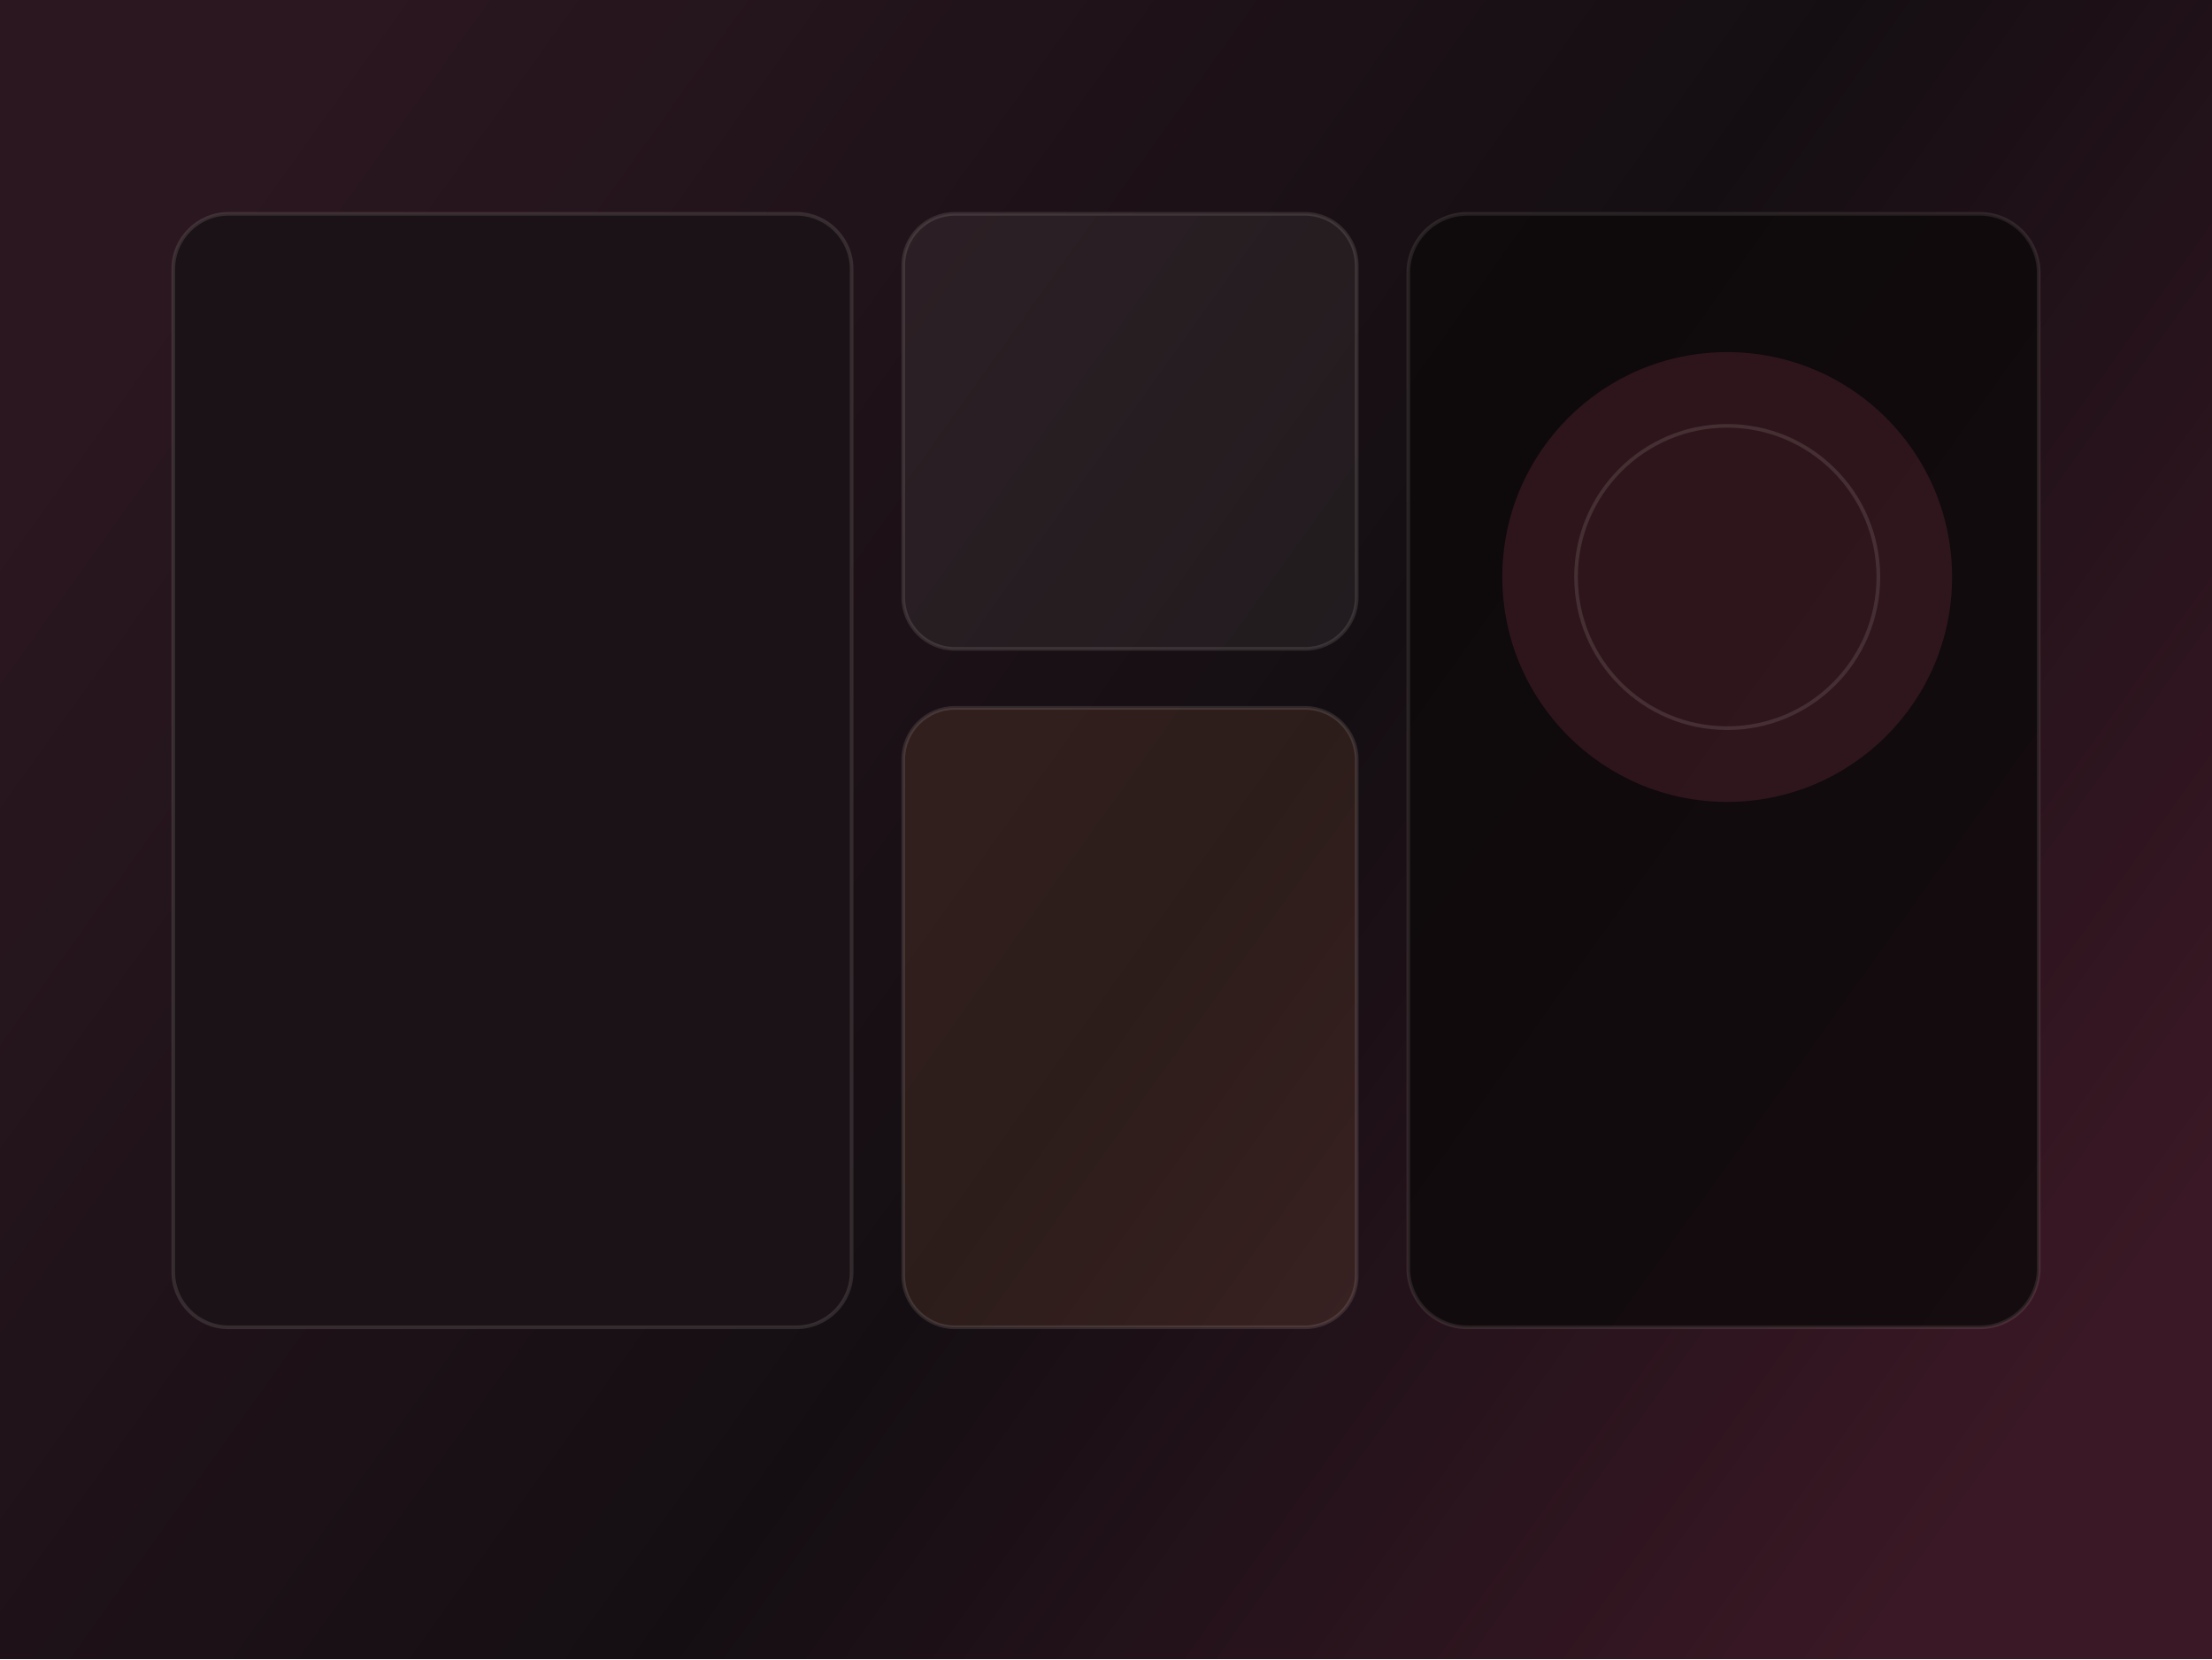
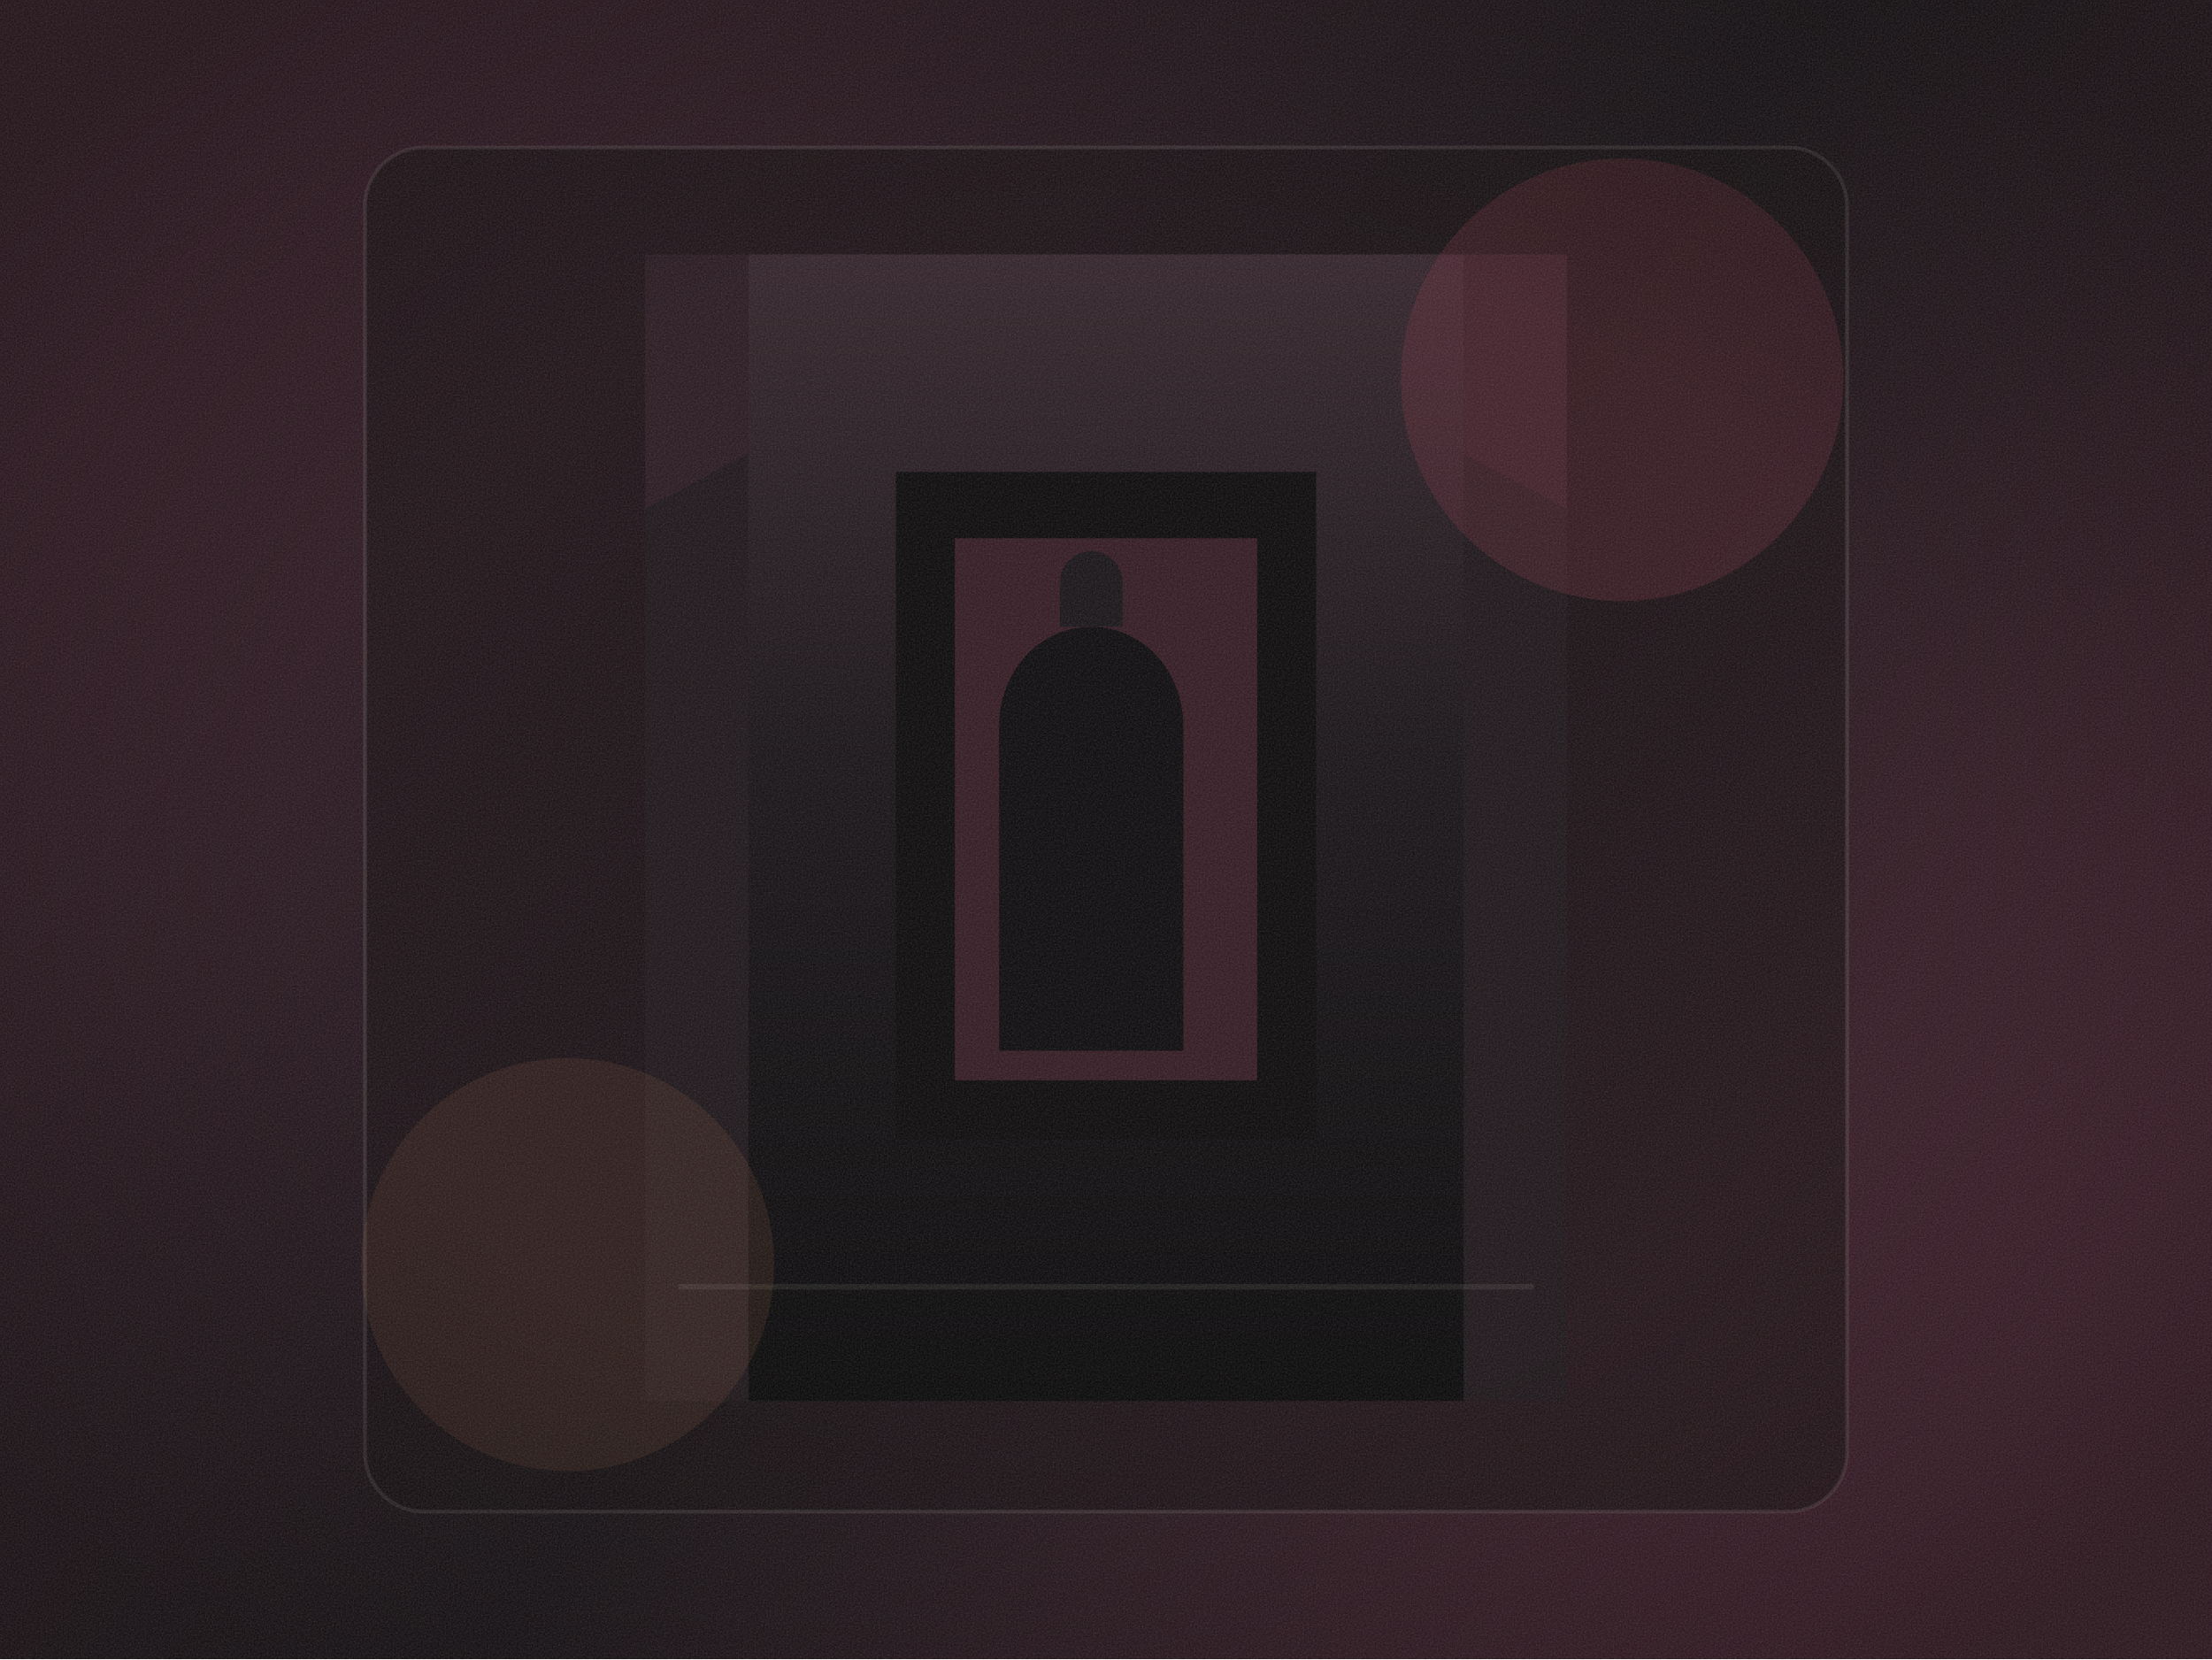
<svg xmlns="http://www.w3.org/2000/svg" width="1200" height="900" viewBox="0 0 1200 900" fill="none">
-   <rect width="1200" height="900" fill="#140E12" />
-   <rect width="1200" height="900" fill="url(#paint0_linear)" />
-   <rect x="94" y="116" width="368" height="604" rx="30" fill="#1A1216" stroke="#F4EDE1" stroke-opacity="0.12" stroke-width="2" />
-   <rect x="490" y="116" width="246" height="236" rx="28" fill="#F4EDE1" fill-opacity="0.06" stroke="#F4EDE1" stroke-opacity="0.12" stroke-width="2" />
-   <rect x="490" y="384" width="246" height="336" rx="28" fill="#C2794F" fill-opacity="0.14" stroke="#F4EDE1" stroke-opacity="0.12" stroke-width="2" />
-   <rect x="764" y="116" width="342" height="604" rx="32" fill="#0D090B" fill-opacity="0.8" stroke="#F4EDE1" stroke-opacity="0.1" stroke-width="2" />
-   <circle cx="937" cy="313" r="122" fill="#6E2D3D" fill-opacity="0.32" />
-   <circle cx="937" cy="313" r="82" stroke="#F4EDE1" stroke-opacity="0.12" stroke-width="2" />
+   <rect width="1200" height="900" fill="#160E12" />
+   <rect width="1200" height="900" fill="url(#bg)" />
+   <rect x="198" y="80" width="804" height="740" rx="32" fill="#120B0E" fill-opacity="0.56" stroke="#F8EFE7" stroke-opacity="0.12" stroke-width="2" />
+   <path d="M350 138H850V760H350V138Z" fill="#1A1216" />
+   <path d="M406 138H794V760H406V138Z" fill="url(#hall)" />
+   <path d="M486 256H714V618H486V256Z" fill="#080607" />
+   <path d="M518 292H682V586H518V292Z" fill="#31171F" />
+   <path d="M592 340C620 340 642 364 642 394V570H542V394C542 364 564 340 592 340Z" fill="#090709" />
+   <path d="M575 316C575 306.611 582.611 299 592 299C601.389 299 609 306.611 609 316V340H575V316Z" fill="#151014" />
+   <path d="M406 246L350 276V138H406V246Z" fill="#26161D" />
+   <path d="M794 246L850 276V138H794V246Z" fill="#26161D" />
+   <path d="M368 698H832" stroke="#F8EFE7" stroke-opacity="0.08" stroke-width="3" />
+   <circle cx="880" cy="206" r="120" fill="#8F324A" fill-opacity="0.24" />
+   <circle cx="308" cy="686" r="112" fill="#C2794F" fill-opacity="0.12" />
+   <rect width="1200" height="900" fill="url(#vignette)" />
+   <rect x="0" y="0" width="1200" height="900" fill="#000000" fill-opacity="0.06" filter="url(#grain)" />
  <defs>
-     <linearGradient id="paint0_linear" x1="110" y1="92" x2="1088" y2="792" gradientUnits="userSpaceOnUse">
-       <stop stop-color="#2B1720" />
-       <stop offset="0.56" stop-color="#140E12" />
-       <stop offset="1" stop-color="#3A1825" />
+     <linearGradient id="bg" x1="148" y1="88" x2="1040" y2="812" gradientUnits="userSpaceOnUse">
+       <stop stop-color="#321722" />
+       <stop offset="0.52" stop-color="#140E12" />
+       <stop offset="1" stop-color="#3F1B28" />
    </linearGradient>
+     <linearGradient id="hall" x1="600" y1="138" x2="600" y2="760" gradientUnits="userSpaceOnUse">
+       <stop stop-color="#302027" />
+       <stop offset="0.44" stop-color="#140F13" />
+       <stop offset="1" stop-color="#050405" />
+     </linearGradient>
+     <radialGradient id="vignette" cx="0" cy="0" r="1" gradientUnits="userSpaceOnUse" gradientTransform="translate(600 450) rotate(90) scale(560 760)">
+       <stop offset="0.58" stop-color="#000000" stop-opacity="0" />
+       <stop offset="1" stop-color="#000000" stop-opacity="0.38" />
+     </radialGradient>
+     <filter id="grain" x="-20%" y="-20%" width="140%" height="140%">
+       <feTurbulence type="fractalNoise" baseFrequency="1.1" numOctaves="3" stitchTiles="stitch" />
+       <feColorMatrix type="saturate" values="0" />
+       <feComponentTransfer>
+         <feFuncA type="table" tableValues="0 0.2" />
+       </feComponentTransfer>
+     </filter>
  </defs>
</svg>
